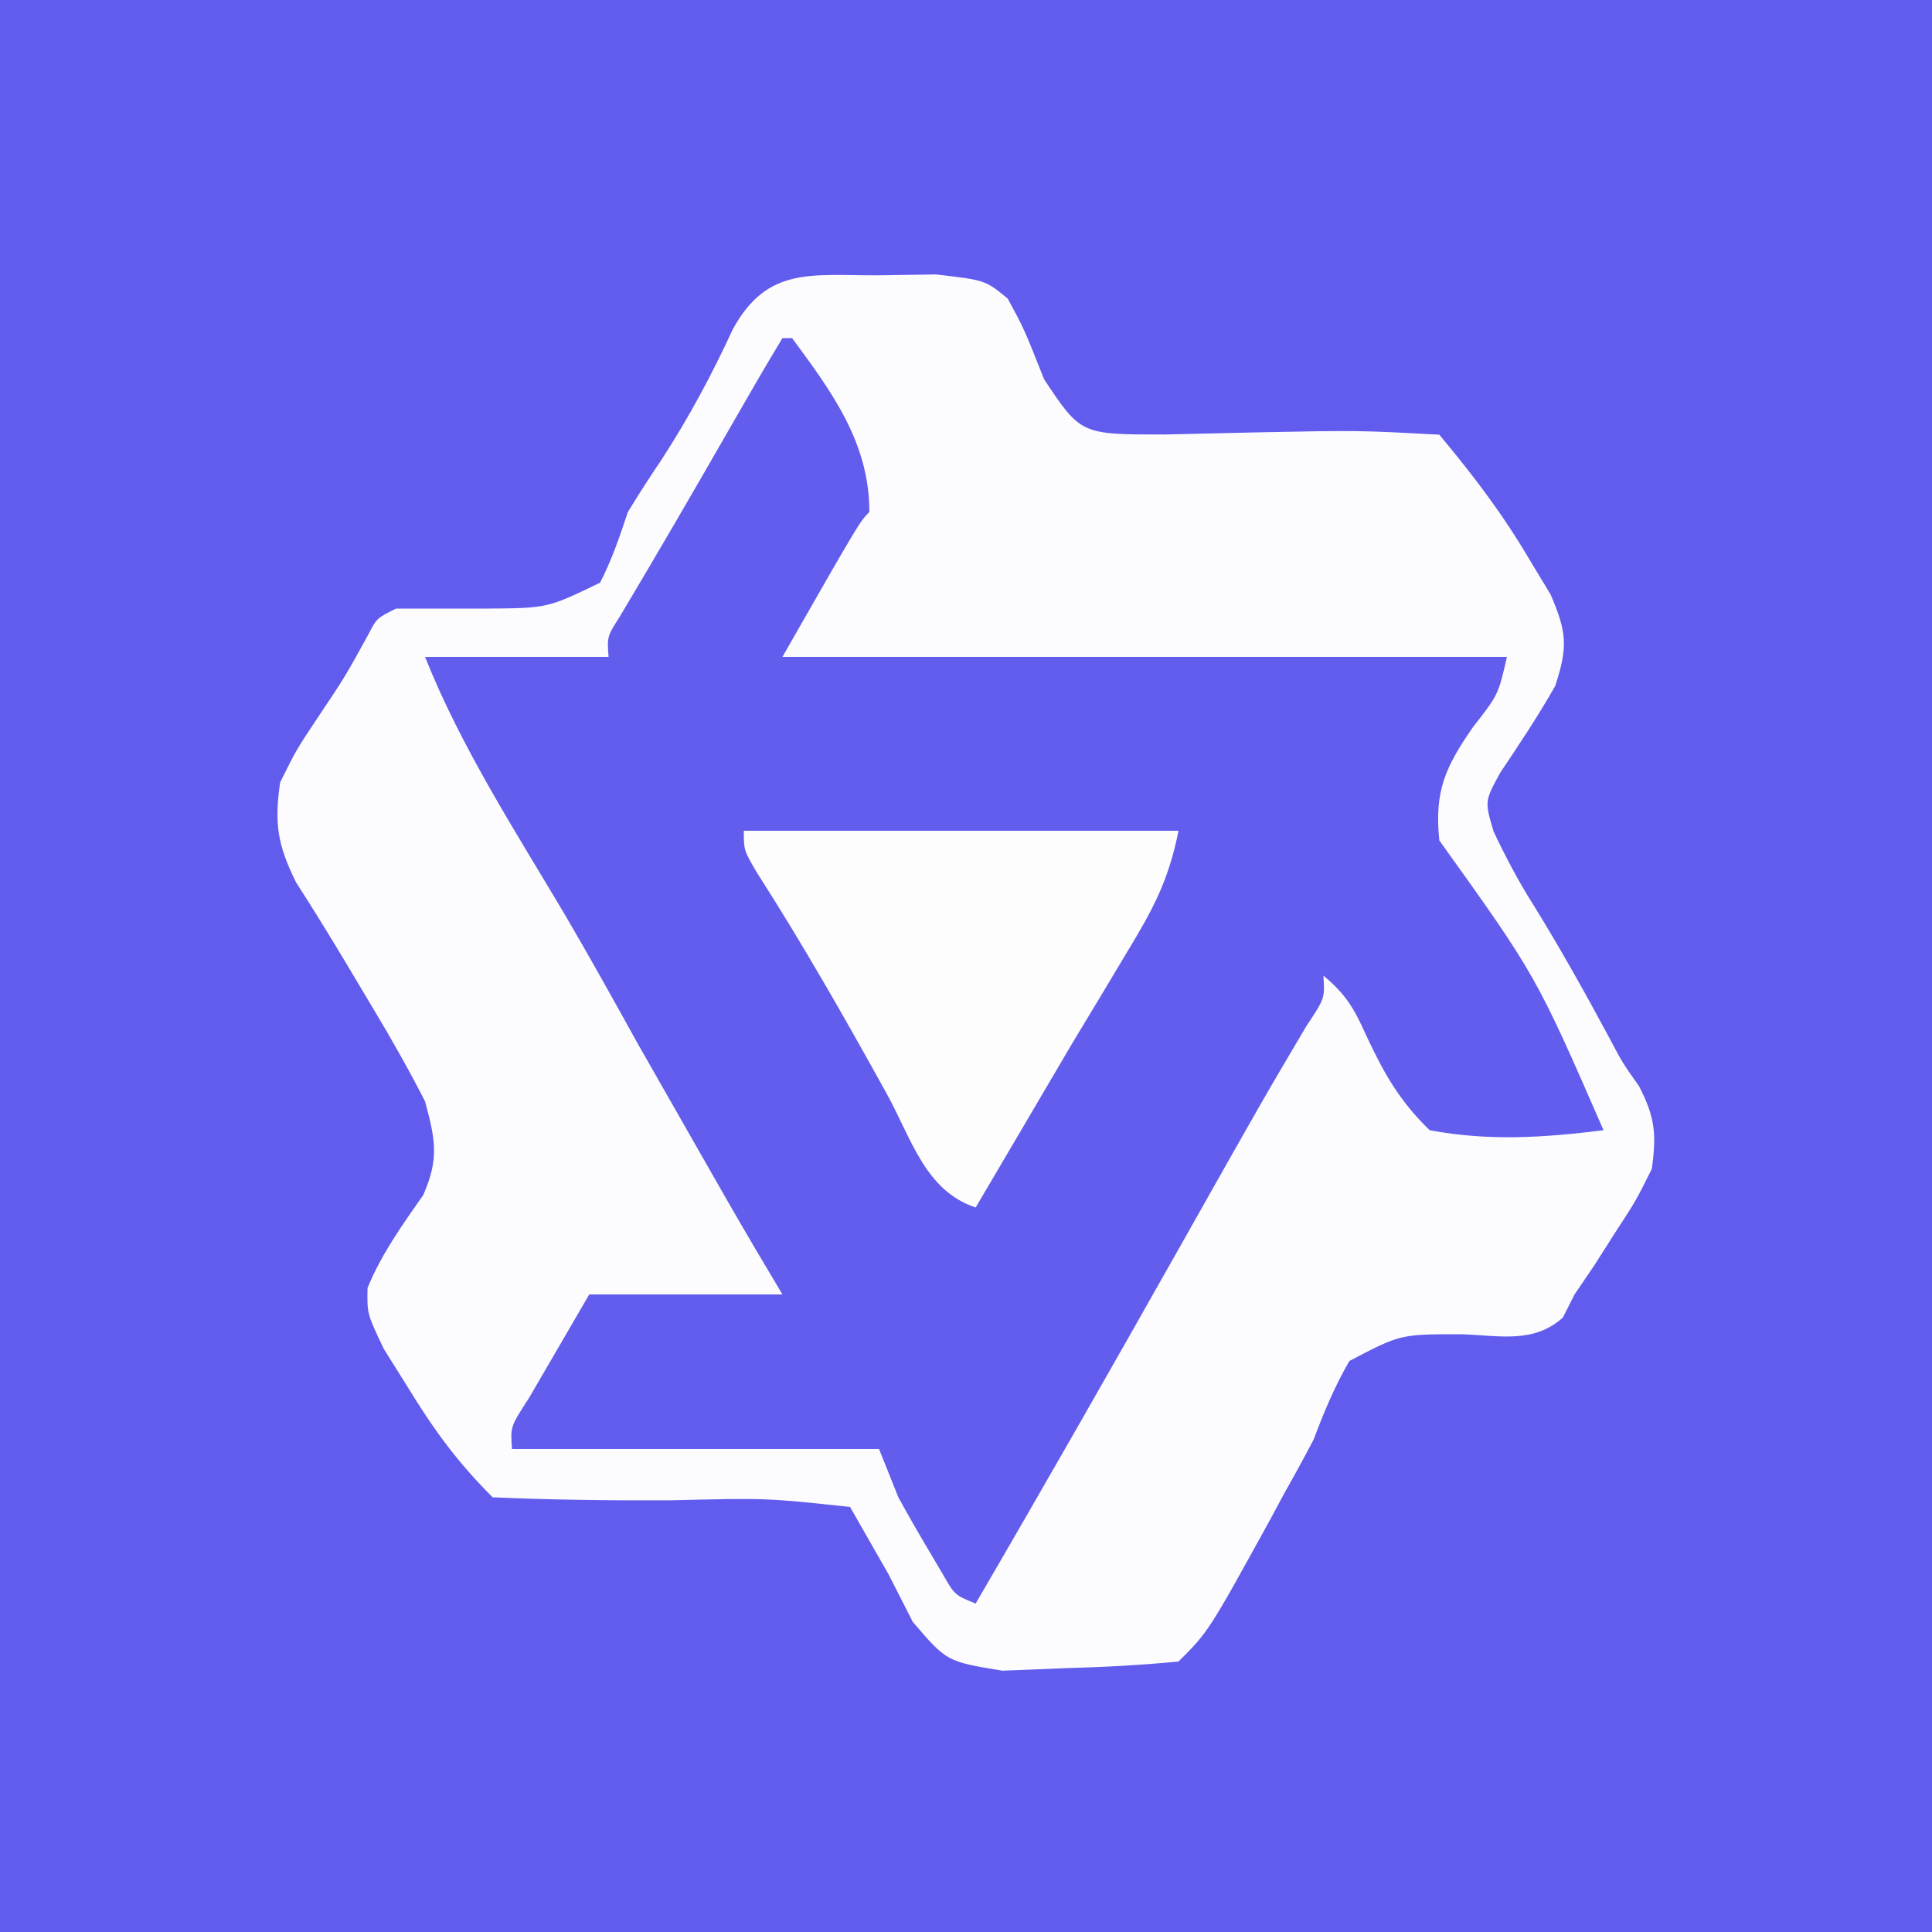
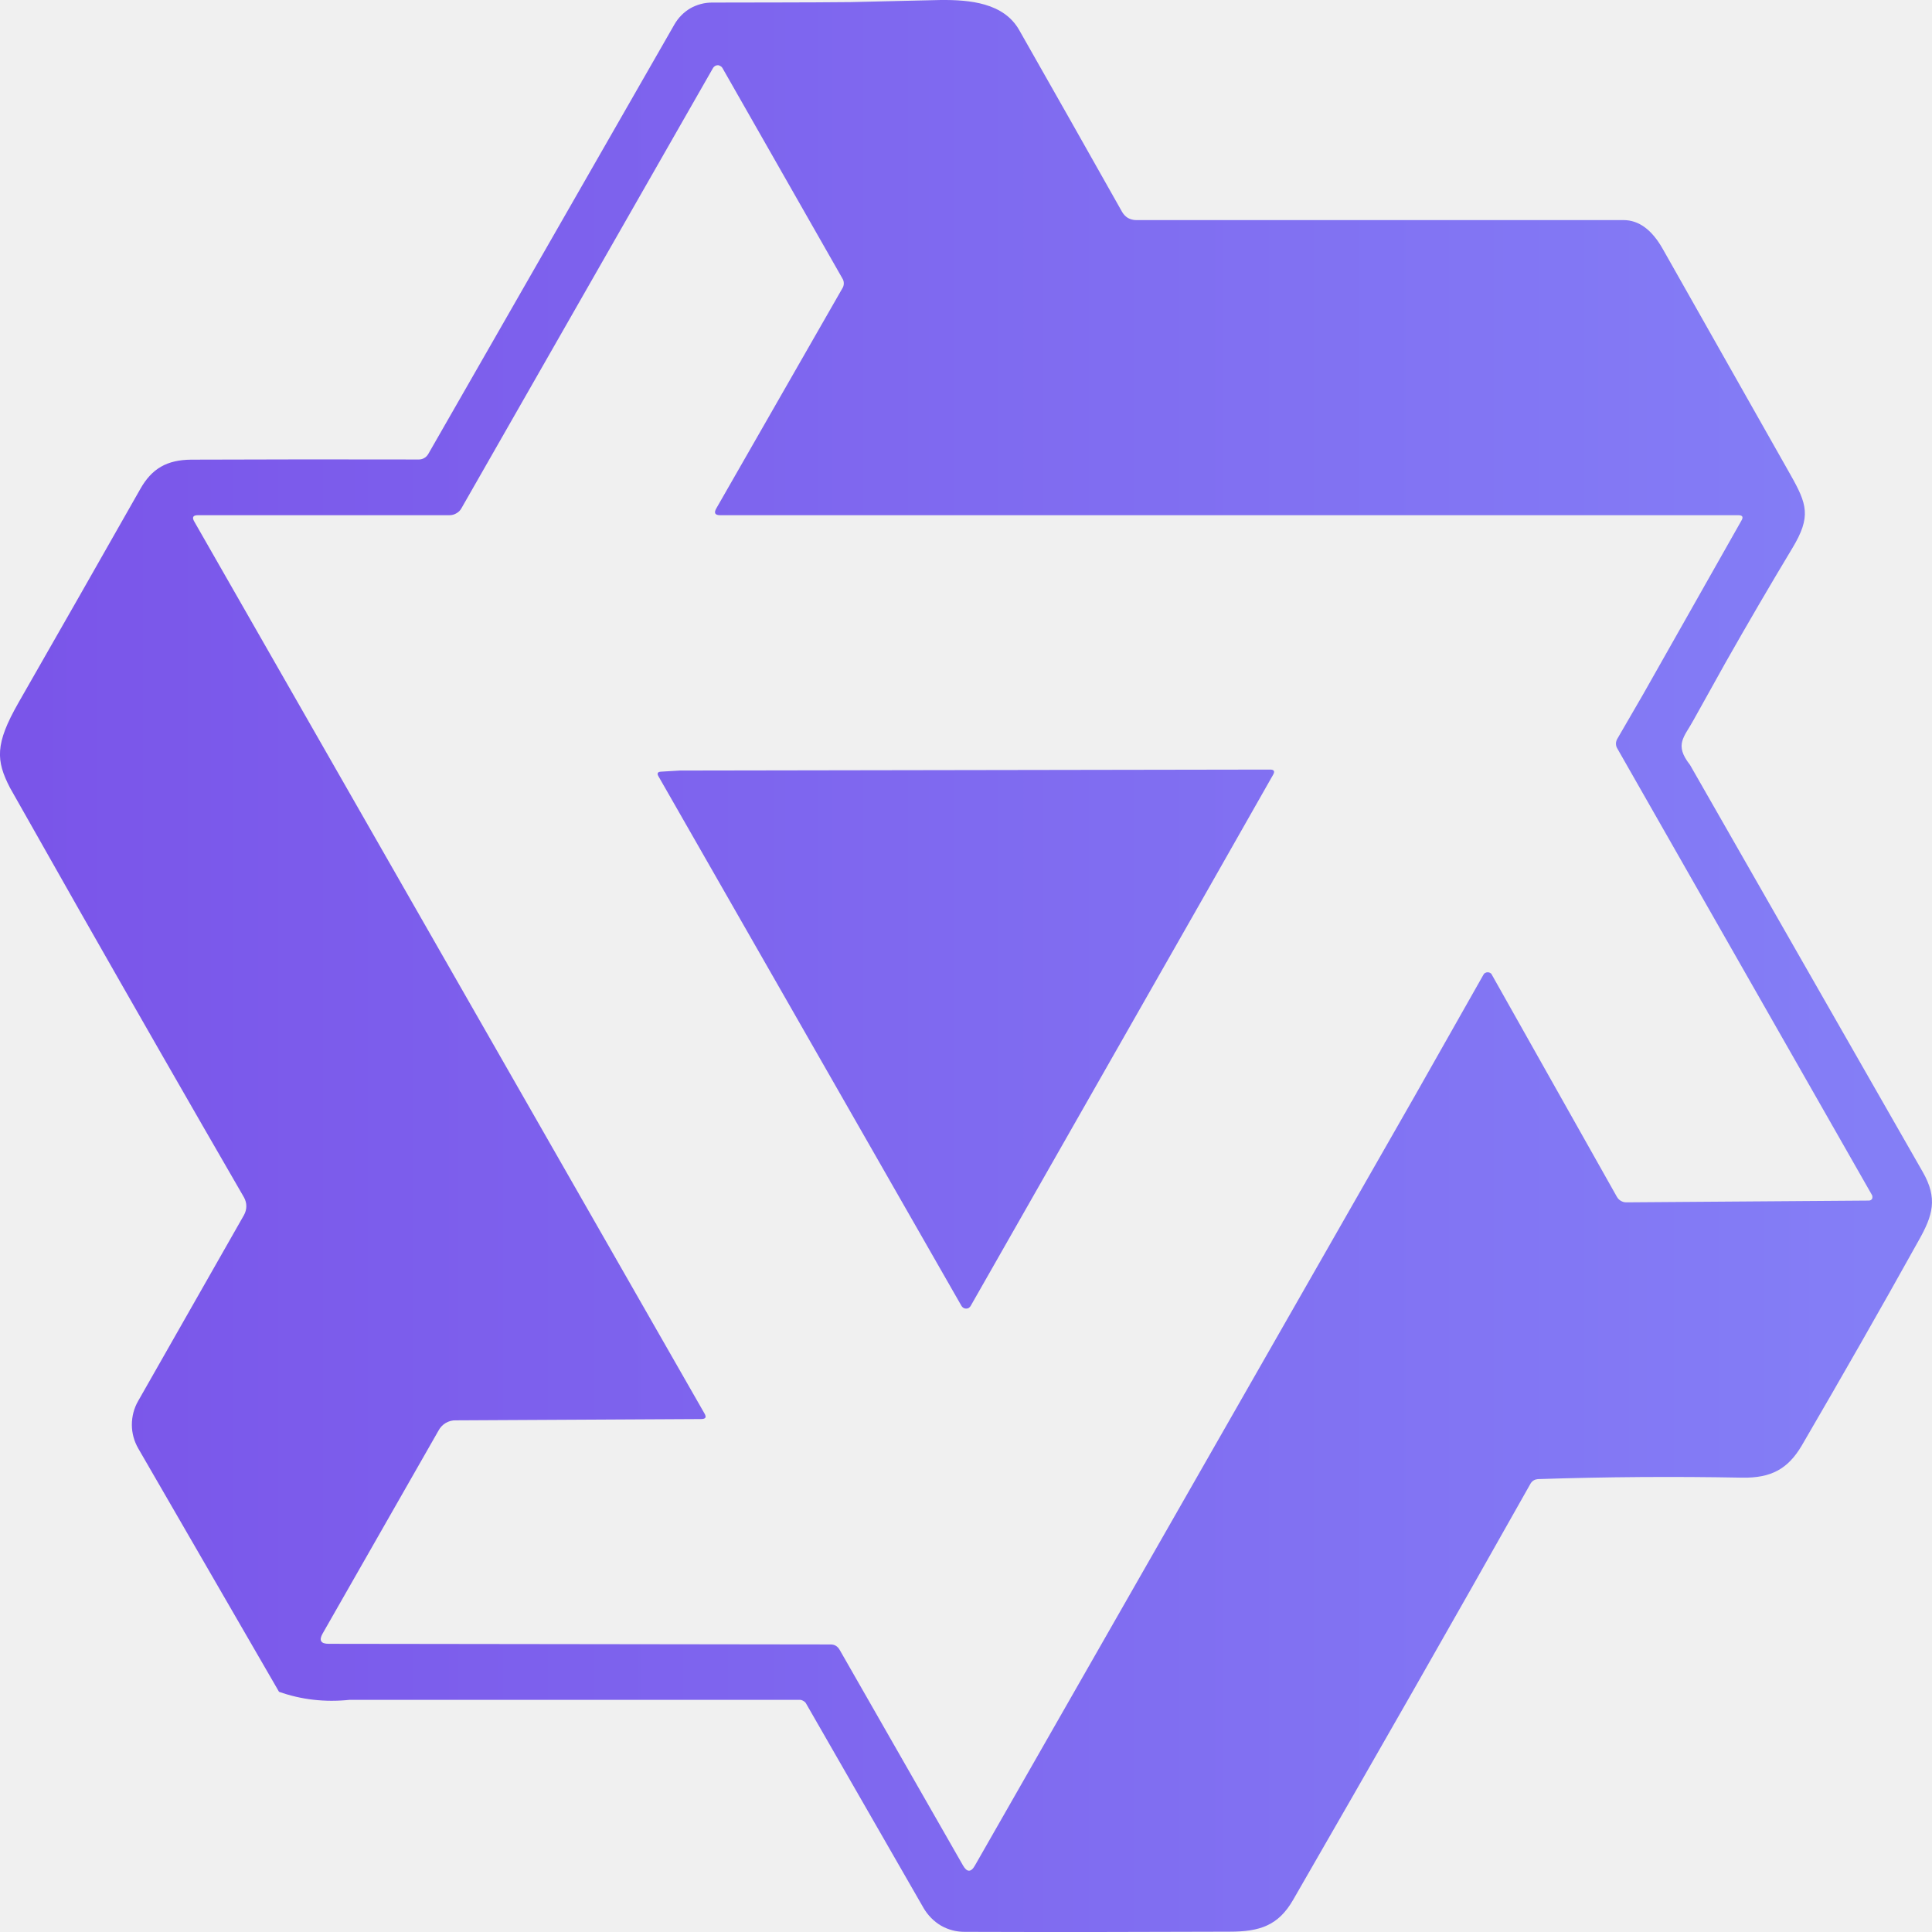
- <svg xmlns="http://www.w3.org/2000/svg" fill="none" viewBox="0 0 200 200" version="1.1" width="32" height="32">
-   <path d="M0 0 C66 0 132 0 200 0 C200 66 200 132 200 200 C134 200 68 200 0 200 C0 134 0 68 0 0 Z " fill="#615CED" transform="translate(0,0)" />
-   <path d="M0 0 C1.97 -0.03 3.94 -0.06 5.96 -0.09 C11.06 0.5 11.06 0.5 13.38 2.41 C15.06 5.5 15.06 5.5 17.15 10.77 C20.95 16.48 20.95 16.48 29.57 16.48 C32.89 16.41 36.21 16.33 39.62 16.25 C49.69 16.05 49.69 16.05 58.06 16.5 C61.7 20.87 64.59 24.67 67.44 29.5 C68.15 30.68 68.86 31.85 69.59 33.06 C71.27 36.99 71.37 38.48 70.06 42.5 C68.3 45.61 66.35 48.53 64.36 51.5 C62.75 54.45 62.75 54.45 63.68 57.58 C64.94 60.24 66.24 62.71 67.81 65.19 C70.6 69.7 73.16 74.29 75.67 78.96 C77.03 81.53 77.03 81.53 78.74 83.95 C80.4 87.16 80.55 88.92 80.06 92.5 C78.42 95.79 78.42 95.79 76.25 99.12 C75.54 100.23 74.83 101.34 74.11 102.48 C73.43 103.47 72.76 104.47 72.06 105.5 C71.66 106.29 71.26 107.08 70.85 107.89 C67.79 110.65 64.22 109.73 60.25 109.62 C54.02 109.62 54.02 109.62 48.75 112.39 C47.22 115.03 46.13 117.64 45.06 120.5 C44.09 122.35 43.09 124.18 42.06 126 C41.57 126.91 41.08 127.81 40.58 128.75 C34.17 140.4 34.17 140.4 31.06 143.5 C27.16 143.88 23.23 144.08 19.31 144.19 C16.1 144.32 16.1 144.32 12.83 144.45 C7.06 143.5 7.06 143.5 3.55 139.39 C2.73 137.78 1.91 136.16 1.06 134.5 C-0.92 131.03 -0.92 131.03 -2.94 127.5 C-11.57 126.57 -11.57 126.57 -21.44 126.81 C-27.6 126.84 -33.78 126.77 -39.94 126.5 C-43.64 122.8 -46.03 119.5 -48.75 115.06 C-49.56 113.76 -50.37 112.47 -51.21 111.13 C-52.94 107.5 -52.94 107.5 -52.89 104.83 C-51.44 101.28 -49.3 98.33 -47.12 95.2 C-45.46 91.41 -45.87 89.49 -46.94 85.5 C-48.6 82.27 -50.38 79.11 -52.25 76 C-53.22 74.38 -54.18 72.76 -55.18 71.09 C-56.84 68.32 -58.54 65.56 -60.29 62.84 C-62.21 58.94 -62.55 56.8 -61.94 52.5 C-60.26 49.11 -60.26 49.11 -58.06 45.81 C-55.24 41.6 -55.24 41.6 -52.8 37.17 C-51.94 35.5 -51.94 35.5 -49.94 34.5 C-46.83 34.5 -43.73 34.5 -40.62 34.5 C-34.28 34.46 -34.28 34.46 -28.82 31.82 C-27.59 29.43 -26.79 27.05 -25.94 24.5 C-24.82 22.66 -23.65 20.85 -22.44 19.06 C-19.62 14.71 -17.25 10.3 -15.08 5.59 C-11.49 -0.99 -6.86 0.04 0 0 Z " fill="#625DED" transform="translate(90.9375,28.5)" />
-   <path d="M0 0 C1.97 -0.03 3.94 -0.06 5.96 -0.09 C11.06 0.5 11.06 0.5 13.38 2.41 C15.06 5.5 15.06 5.5 17.15 10.77 C20.95 16.48 20.95 16.48 29.57 16.48 C32.89 16.41 36.21 16.33 39.62 16.25 C49.69 16.05 49.69 16.05 58.06 16.5 C61.7 20.87 64.59 24.67 67.44 29.5 C68.15 30.68 68.86 31.85 69.59 33.06 C71.27 36.99 71.37 38.48 70.06 42.5 C68.3 45.61 66.35 48.53 64.36 51.5 C62.75 54.45 62.75 54.45 63.68 57.58 C64.94 60.24 66.24 62.71 67.81 65.19 C70.6 69.7 73.16 74.29 75.67 78.96 C77.03 81.53 77.03 81.53 78.74 83.95 C80.4 87.16 80.55 88.92 80.06 92.5 C78.42 95.79 78.42 95.79 76.25 99.12 C75.54 100.23 74.83 101.34 74.11 102.48 C73.43 103.47 72.76 104.47 72.06 105.5 C71.66 106.29 71.26 107.08 70.85 107.89 C67.79 110.65 64.22 109.73 60.25 109.62 C54.02 109.62 54.02 109.62 48.75 112.39 C47.22 115.03 46.13 117.64 45.06 120.5 C44.09 122.35 43.09 124.18 42.06 126 C41.57 126.91 41.08 127.81 40.58 128.75 C34.17 140.4 34.17 140.4 31.06 143.5 C27.16 143.88 23.23 144.08 19.31 144.19 C16.1 144.32 16.1 144.32 12.83 144.45 C7.06 143.5 7.06 143.5 3.55 139.39 C2.73 137.78 1.91 136.16 1.06 134.5 C-0.92 131.03 -0.92 131.03 -2.94 127.5 C-11.57 126.57 -11.57 126.57 -21.44 126.81 C-27.6 126.84 -33.78 126.77 -39.94 126.5 C-43.64 122.8 -46.03 119.5 -48.75 115.06 C-49.56 113.76 -50.37 112.47 -51.21 111.13 C-52.94 107.5 -52.94 107.5 -52.89 104.83 C-51.44 101.28 -49.3 98.33 -47.12 95.2 C-45.46 91.41 -45.87 89.49 -46.94 85.5 C-48.6 82.27 -50.38 79.11 -52.25 76 C-53.22 74.38 -54.18 72.76 -55.18 71.09 C-56.84 68.32 -58.54 65.56 -60.29 62.84 C-62.21 58.94 -62.55 56.8 -61.94 52.5 C-60.26 49.11 -60.26 49.11 -58.06 45.81 C-55.24 41.6 -55.24 41.6 -52.8 37.17 C-51.94 35.5 -51.94 35.5 -49.94 34.5 C-46.83 34.5 -43.73 34.5 -40.62 34.5 C-34.28 34.46 -34.28 34.46 -28.82 31.82 C-27.59 29.43 -26.79 27.05 -25.94 24.5 C-24.82 22.66 -23.65 20.85 -22.44 19.06 C-19.62 14.71 -17.25 10.3 -15.08 5.59 C-11.49 -0.99 -6.86 0.04 0 0 Z M-9.94 6.5 C-11.69 9.39 -13.38 12.32 -15.06 15.25 C-18.92 21.98 -22.81 28.69 -26.79 35.35 C-28.09 37.39 -28.09 37.39 -27.94 39.5 C-34.21 39.5 -40.48 39.5 -46.94 39.5 C-43.16 48.95 -37.62 57.48 -32.44 66.22 C-29.87 70.61 -27.4 75.05 -24.94 79.5 C-22.9 83.09 -20.86 86.67 -18.81 90.25 C-17.78 92.06 -16.74 93.87 -15.68 95.73 C-13.8 99.01 -11.88 102.26 -9.94 105.5 C-16.54 105.5 -23.14 105.5 -29.94 105.5 C-31.92 108.9 -31.92 108.9 -33.94 112.38 C-34.68 113.65 -35.42 114.93 -36.19 116.24 C-38.1 119.18 -38.1 119.18 -37.94 121.5 C-25.4 121.5 -12.86 121.5 0.06 121.5 C0.72 123.15 1.38 124.8 2.06 126.5 C3.03 128.27 4.03 130.02 5.06 131.75 C5.58 132.62 6.09 133.49 6.62 134.39 C7.89 136.62 7.89 136.62 10.06 137.5 C17.15 125.34 24.12 113.12 31.04 100.86 C39.88 85.19 39.88 85.19 44.28 77.75 C46.22 74.83 46.22 74.83 46.06 72.5 C48.35 74.39 49.23 75.87 50.47 78.64 C52.33 82.62 53.9 85.42 57.06 88.5 C63.2 89.65 68.89 89.27 75.06 88.5 C68.06 72.46 68.06 72.46 58.06 58.5 C57.53 53.42 58.68 50.89 61.56 46.75 C64.17 43.41 64.17 43.41 65.06 39.5 C40.31 39.5 15.56 39.5 -9.94 39.5 C-1.94 25.5 -1.94 25.5 -0.94 24.5 C-0.94 17.34 -4.79 12.12 -8.94 6.5 C-9.27 6.5 -9.6 6.5 -9.94 6.5 Z " fill="#FCFCFE" transform="translate(90.9375,28.5)" />
-   <path d="M0 0 C14.85 0 29.7 0 45 0 C43.95 5.25 42.32 8.19 39.56 12.75 C38.67 14.24 37.78 15.73 36.86 17.26 C35.91 18.83 34.97 20.39 34 22 C32.12 25.19 30.25 28.37 28.38 31.56 C26.92 34.04 25.46 36.52 24 39 C18.78 37.26 17.36 31.89 14.81 27.25 C10.49 19.44 6.11 11.74 1.29 4.23 C0 2 0 2 0 0 Z " fill="#FDFDFE" transform="translate(77,86)" />
+ <svg xmlns="http://www.w3.org/2000/svg" width="12" height="12" viewBox="0 0 12 12" fill="none">
+   <g clip-path="url(#clip0_15_5629)">
+     <path d="M6.33 0.186C6.544 0.562 6.757 0.939 6.97 1.317C6.979 1.332 6.991 1.345 7.006 1.354C7.021 1.362 7.038 1.367 7.056 1.367H10.084C10.179 1.367 10.26 1.427 10.327 1.545L11.12 2.947C11.224 3.131 11.251 3.208 11.133 3.404C10.992 3.638 10.854 3.875 10.719 4.113L10.519 4.472C10.461 4.579 10.397 4.624 10.497 4.751L11.943 7.28C12.037 7.444 12.004 7.55 11.92 7.7C11.682 8.128 11.439 8.553 11.192 8.977C11.105 9.125 11 9.181 10.821 9.178C10.397 9.17 9.974 9.173 9.552 9.187C9.543 9.188 9.534 9.19 9.526 9.195C9.518 9.2 9.512 9.206 9.507 9.214C9.02 10.079 8.528 10.94 8.032 11.8C7.94 11.96 7.825 11.998 7.637 11.998C7.093 12 6.545 12.001 5.991 11.999C5.939 11.999 5.889 11.986 5.844 11.96C5.8 11.934 5.763 11.896 5.737 11.852L5.009 10.585C5.005 10.576 4.998 10.569 4.99 10.565C4.982 10.56 4.973 10.557 4.964 10.558H2.172C2.017 10.574 1.871 10.557 1.733 10.508L0.859 8.997C0.833 8.952 0.819 8.901 0.819 8.85C0.819 8.798 0.832 8.747 0.858 8.702L1.516 7.546C1.525 7.529 1.53 7.511 1.53 7.492C1.53 7.473 1.525 7.455 1.516 7.438C1.173 6.845 0.832 6.25 0.493 5.654L0.062 4.893C-0.025 4.724 -0.032 4.622 0.114 4.366C0.368 3.923 0.62 3.48 0.871 3.038C0.943 2.91 1.037 2.856 1.189 2.855C1.66 2.853 2.131 2.853 2.602 2.854C2.613 2.854 2.625 2.851 2.635 2.845C2.646 2.839 2.654 2.83 2.66 2.82L4.19 0.15C4.214 0.109 4.247 0.076 4.287 0.052C4.328 0.029 4.374 0.016 4.421 0.016C4.706 0.015 4.995 0.016 5.284 0.013L5.839 9.01728e-05C6.025 -0.002 6.234 0.018 6.33 0.186ZM4.458 0.405C4.452 0.405 4.446 0.407 4.441 0.41C4.436 0.413 4.432 0.417 4.429 0.422L2.866 3.157C2.859 3.17 2.848 3.181 2.835 3.188C2.822 3.196 2.807 3.2 2.792 3.2H1.229C1.199 3.2 1.191 3.213 1.207 3.24L4.376 8.78C4.389 8.803 4.383 8.813 4.357 8.814L2.833 8.822C2.81 8.821 2.788 8.827 2.769 8.838C2.75 8.849 2.734 8.866 2.724 8.885L2.004 10.146C1.98 10.188 1.992 10.21 2.041 10.21L5.159 10.214C5.184 10.214 5.202 10.225 5.215 10.247L5.981 11.586C6.006 11.63 6.031 11.631 6.056 11.586L8.787 6.808L9.214 6.054C9.217 6.049 9.22 6.045 9.225 6.043C9.23 6.04 9.235 6.039 9.24 6.039C9.245 6.039 9.251 6.04 9.255 6.043C9.26 6.045 9.264 6.049 9.266 6.054L10.043 7.434C10.049 7.444 10.057 7.453 10.068 7.459C10.078 7.465 10.09 7.468 10.101 7.468L11.608 7.457C11.612 7.457 11.616 7.456 11.62 7.454C11.623 7.452 11.626 7.449 11.628 7.446C11.629 7.443 11.63 7.439 11.63 7.435C11.63 7.431 11.629 7.428 11.628 7.424L10.046 4.65C10.04 4.641 10.037 4.63 10.037 4.619C10.037 4.608 10.04 4.598 10.046 4.588L10.206 4.312L10.816 3.234C10.83 3.211 10.823 3.2 10.797 3.2H4.473C4.441 3.2 4.433 3.186 4.449 3.158L5.232 1.791C5.238 1.782 5.241 1.771 5.241 1.76C5.241 1.749 5.238 1.738 5.232 1.729L4.487 0.422C4.484 0.417 4.48 0.413 4.474 0.41C4.469 0.407 4.464 0.405 4.458 0.405ZM7.889 4.78C7.914 4.78 7.92 4.791 7.907 4.813L7.453 5.612L6.028 8.113C6.025 8.117 6.021 8.121 6.017 8.124C6.012 8.127 6.006 8.128 6.001 8.128C5.995 8.128 5.99 8.127 5.985 8.124C5.98 8.121 5.976 8.117 5.973 8.113L4.09 4.822C4.079 4.804 4.085 4.794 4.105 4.793L4.223 4.786L7.89 4.78H7.889Z" fill="url(#paint0_linear_15_5629)" />
+   </g>
+   <defs>
+     <linearGradient id="paint0_linear_15_5629" x1="0" y1="0" x2="12" y2="0" gradientUnits="userSpaceOnUse">
+       <stop stop-color="#6336E7" stop-opacity="0.84" />
+       <stop offset="1" stop-color="#6F69F7" stop-opacity="0.84" />
+     </linearGradient>
+     <clipPath id="clip0_15_5629">
+       <rect width="12" height="12" fill="white" />
+     </clipPath>
+   </defs>
</svg>
